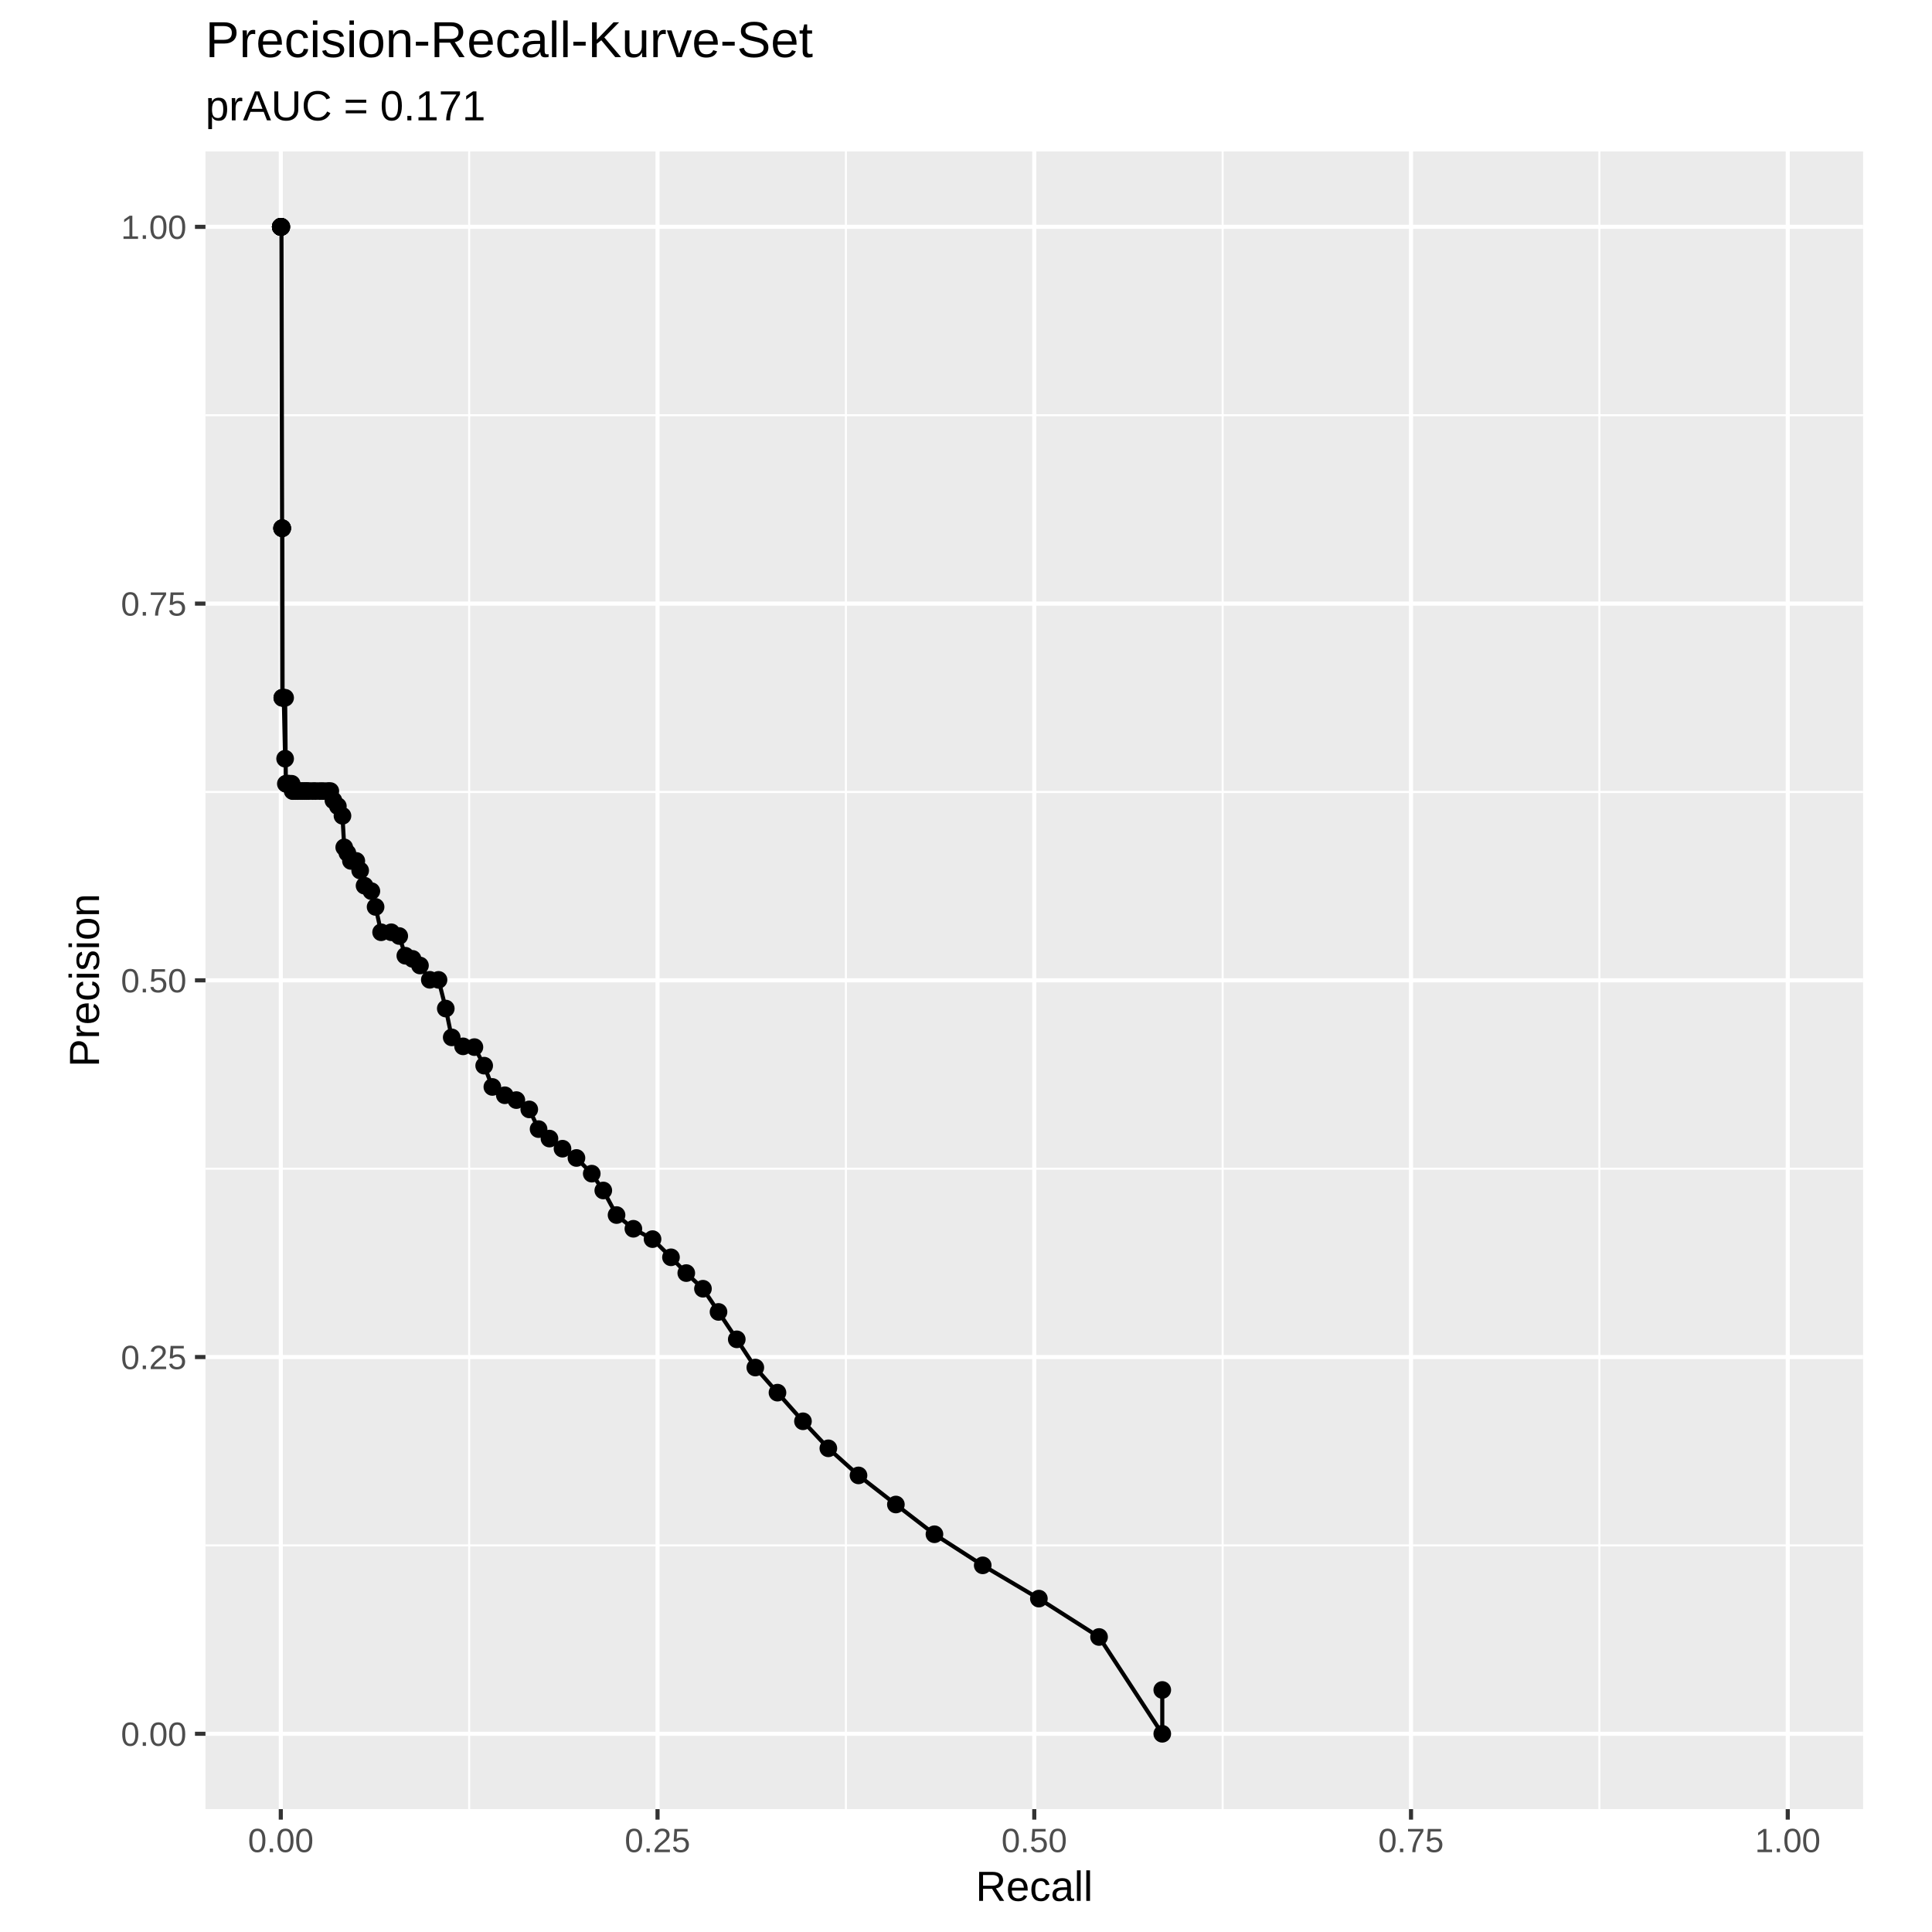
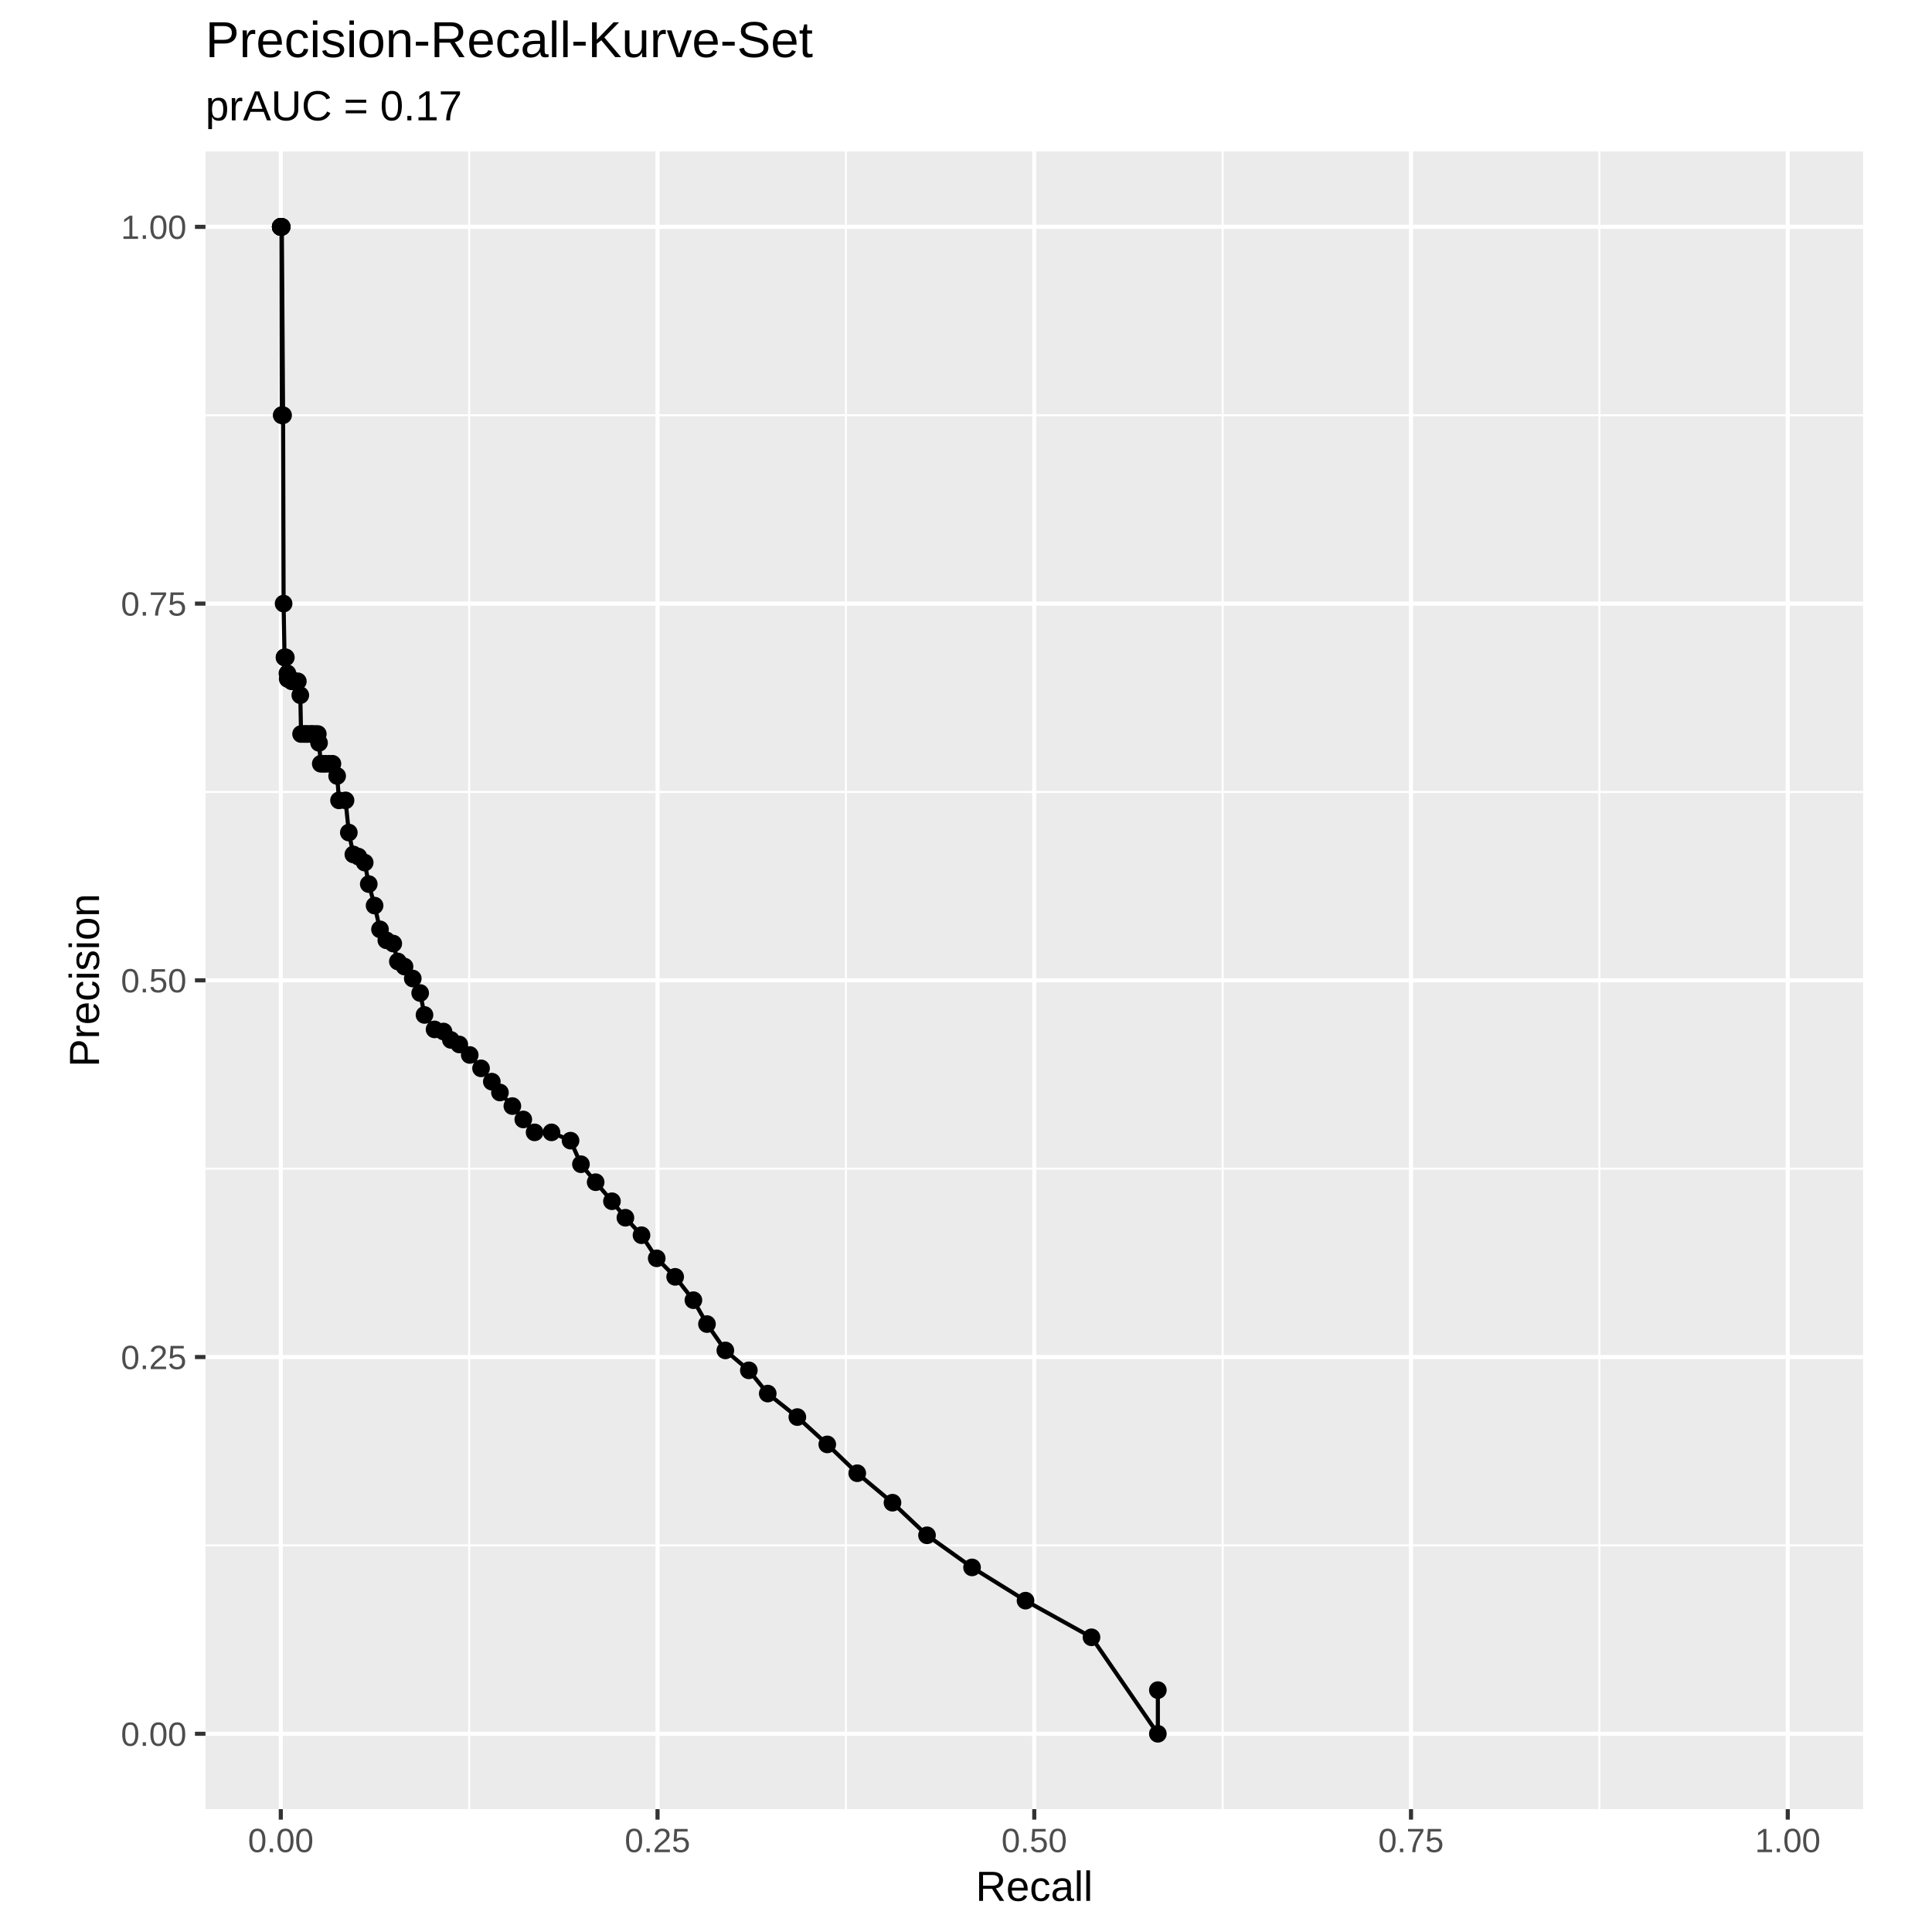
<svg xmlns="http://www.w3.org/2000/svg" class="svglite" width="504.00pt" height="504.00pt" viewBox="0 0 504.00 504.00">
  <defs>
    <style type="text/css">
    .svglite line, .svglite polyline, .svglite polygon, .svglite path, .svglite rect, .svglite circle {
      fill: none;
      stroke: #000000;
      stroke-linecap: round;
      stroke-linejoin: round;
      stroke-miterlimit: 10.00;
    }
    .svglite text {
      white-space: pre;
    }
  </style>
  </defs>
  <rect width="100%" height="100%" style="stroke: none; fill: #FFFFFF;" />
  <defs>
    <clipPath id="cpMC4wMHw1MDQuMDB8MC4wMHw1MDQuMDA=">
      <rect x="0.00" y="0.00" width="504.00" height="504.00" />
    </clipPath>
  </defs>
  <g clip-path="url(#cpMC4wMHw1MDQuMDB8MC4wMHw1MDQuMDA=)">
</g>
  <defs>
    <clipPath id="cpMTIuNTB8NDkxLjUwfDAuMDB8NTA0LjAw">
      <rect x="12.50" y="0.00" width="479.01" height="504.00" />
    </clipPath>
  </defs>
  <g clip-path="url(#cpMTIuNTB8NDkxLjUwfDAuMDB8NTA0LjAw)">
    <rect x="12.50" y="0.00" width="479.01" height="504.00" style="stroke-width: 1.07; stroke: #FFFFFF; fill: #FFFFFF;" />
  </g>
  <g clip-path="url(#cpMC4wMHw1MDQuMDB8MC4wMHw1MDQuMDA=)">
</g>
  <defs>
    <clipPath id="cpNTMuNjB8NDg2LjAyfDM5LjUyfDQ3MS45NQ==">
      <rect x="53.60" y="39.52" width="432.43" height="432.43" />
    </clipPath>
  </defs>
  <g clip-path="url(#cpNTMuNjB8NDg2LjAyfDM5LjUyfDQ3MS45NQ==)">
    <rect x="53.60" y="39.52" width="432.43" height="432.43" style="stroke-width: 1.07; stroke: none; fill: #EBEBEB;" />
    <polyline points="53.60,403.15 486.02,403.15 " style="stroke-width: 0.53; stroke: #FFFFFF; stroke-linecap: butt;" />
    <polyline points="53.60,304.87 486.02,304.87 " style="stroke-width: 0.53; stroke: #FFFFFF; stroke-linecap: butt;" />
    <polyline points="53.60,206.60 486.02,206.60 " style="stroke-width: 0.53; stroke: #FFFFFF; stroke-linecap: butt;" />
    <polyline points="53.60,108.32 486.02,108.32 " style="stroke-width: 0.53; stroke: #FFFFFF; stroke-linecap: butt;" />
    <polyline points="122.39,471.95 122.39,39.52 " style="stroke-width: 0.53; stroke: #FFFFFF; stroke-linecap: butt;" />
    <polyline points="220.67,471.95 220.67,39.52 " style="stroke-width: 0.53; stroke: #FFFFFF; stroke-linecap: butt;" />
    <polyline points="318.95,471.95 318.95,39.52 " style="stroke-width: 0.53; stroke: #FFFFFF; stroke-linecap: butt;" />
    <polyline points="417.23,471.95 417.23,39.52 " style="stroke-width: 0.53; stroke: #FFFFFF; stroke-linecap: butt;" />
    <polyline points="53.60,452.29 486.02,452.29 " style="stroke-width: 1.07; stroke: #FFFFFF; stroke-linecap: butt;" />
    <polyline points="53.60,354.01 486.02,354.01 " style="stroke-width: 1.07; stroke: #FFFFFF; stroke-linecap: butt;" />
    <polyline points="53.60,255.74 486.02,255.74 " style="stroke-width: 1.07; stroke: #FFFFFF; stroke-linecap: butt;" />
    <polyline points="53.60,157.46 486.02,157.46 " style="stroke-width: 1.07; stroke: #FFFFFF; stroke-linecap: butt;" />
    <polyline points="53.60,59.18 486.02,59.18 " style="stroke-width: 1.07; stroke: #FFFFFF; stroke-linecap: butt;" />
    <polyline points="73.25,471.95 73.25,39.52 " style="stroke-width: 1.07; stroke: #FFFFFF; stroke-linecap: butt;" />
    <polyline points="171.53,471.95 171.53,39.52 " style="stroke-width: 1.07; stroke: #FFFFFF; stroke-linecap: butt;" />
    <polyline points="269.81,471.95 269.81,39.52 " style="stroke-width: 1.07; stroke: #FFFFFF; stroke-linecap: butt;" />
    <polyline points="368.09,471.95 368.09,39.52 " style="stroke-width: 1.07; stroke: #FFFFFF; stroke-linecap: butt;" />
    <polyline points="466.37,471.95 466.37,39.52 " style="stroke-width: 1.07; stroke: #FFFFFF; stroke-linecap: butt;" />
-     <circle cx="303.20" cy="452.29" r="1.95" style="stroke-width: 0.71; fill: #000000;" />
-     <circle cx="303.20" cy="440.86" r="1.95" style="stroke-width: 0.71; fill: #000000;" />
-     <circle cx="286.71" cy="427.04" r="1.95" style="stroke-width: 0.71; fill: #000000;" />
-     <circle cx="271.01" cy="417.03" r="1.95" style="stroke-width: 0.71; fill: #000000;" />
-     <circle cx="256.36" cy="408.35" r="1.95" style="stroke-width: 0.71; fill: #000000;" />
-     <circle cx="243.77" cy="400.24" r="1.95" style="stroke-width: 0.71; fill: #000000;" />
-     <circle cx="233.71" cy="392.48" r="1.95" style="stroke-width: 0.71; fill: #000000;" />
-     <circle cx="223.96" cy="384.89" r="1.95" style="stroke-width: 0.71; fill: #000000;" />
-     <circle cx="216.09" cy="377.82" r="1.95" style="stroke-width: 0.71; fill: #000000;" />
-     <circle cx="209.47" cy="370.77" r="1.95" style="stroke-width: 0.71; fill: #000000;" />
-     <circle cx="202.82" cy="363.30" r="1.95" style="stroke-width: 0.71; fill: #000000;" />
-     <circle cx="197.04" cy="356.75" r="1.95" style="stroke-width: 0.71; fill: #000000;" />
-     <circle cx="192.20" cy="349.39" r="1.95" style="stroke-width: 0.71; fill: #000000;" />
-     <circle cx="187.44" cy="342.24" r="1.95" style="stroke-width: 0.71; fill: #000000;" />
-     <circle cx="183.38" cy="336.19" r="1.95" style="stroke-width: 0.71; fill: #000000;" />
-     <circle cx="179.03" cy="332.11" r="1.95" style="stroke-width: 0.71; fill: #000000;" />
-     <circle cx="175.04" cy="327.99" r="1.95" style="stroke-width: 0.71; fill: #000000;" />
-     <circle cx="170.23" cy="323.25" r="1.95" style="stroke-width: 0.71; fill: #000000;" />
-     <circle cx="165.23" cy="320.55" r="1.95" style="stroke-width: 0.71; fill: #000000;" />
-     <circle cx="160.84" cy="316.97" r="1.95" style="stroke-width: 0.71; fill: #000000;" />
-     <circle cx="157.38" cy="310.56" r="1.95" style="stroke-width: 0.71; fill: #000000;" />
-     <circle cx="154.37" cy="306.17" r="1.95" style="stroke-width: 0.71; fill: #000000;" />
-     <circle cx="150.38" cy="302.08" r="1.95" style="stroke-width: 0.71; fill: #000000;" />
-     <circle cx="146.74" cy="299.66" r="1.95" style="stroke-width: 0.71; fill: #000000;" />
-     <circle cx="143.34" cy="297.02" r="1.95" style="stroke-width: 0.71; fill: #000000;" />
-     <circle cx="140.50" cy="294.55" r="1.95" style="stroke-width: 0.71; fill: #000000;" />
-     <circle cx="138.07" cy="289.41" r="1.95" style="stroke-width: 0.71; fill: #000000;" />
-     <circle cx="134.70" cy="286.98" r="1.95" style="stroke-width: 0.71; fill: #000000;" />
-     <circle cx="131.69" cy="285.72" r="1.95" style="stroke-width: 0.71; fill: #000000;" />
-     <circle cx="128.44" cy="283.55" r="1.95" style="stroke-width: 0.71; fill: #000000;" />
-     <circle cx="126.31" cy="278.00" r="1.95" style="stroke-width: 0.71; fill: #000000;" />
-     <circle cx="123.76" cy="273.16" r="1.95" style="stroke-width: 0.71; fill: #000000;" />
-     <circle cx="120.80" cy="272.96" r="1.95" style="stroke-width: 0.71; fill: #000000;" />
-     <circle cx="117.84" cy="270.62" r="1.95" style="stroke-width: 0.71; fill: #000000;" />
-     <circle cx="116.29" cy="263.10" r="1.95" style="stroke-width: 0.71; fill: #000000;" />
-     <circle cx="114.40" cy="255.62" r="1.95" style="stroke-width: 0.71; fill: #000000;" />
-     <circle cx="112.12" cy="255.60" r="1.95" style="stroke-width: 0.71; fill: #000000;" />
-     <circle cx="109.56" cy="251.87" r="1.95" style="stroke-width: 0.71; fill: #000000;" />
-     <circle cx="107.63" cy="250.14" r="1.95" style="stroke-width: 0.71; fill: #000000;" />
-     <circle cx="105.74" cy="249.32" r="1.95" style="stroke-width: 0.71; fill: #000000;" />
-     <circle cx="104.15" cy="244.18" r="1.95" style="stroke-width: 0.71; fill: #000000;" />
-     <circle cx="102.07" cy="243.20" r="1.95" style="stroke-width: 0.71; fill: #000000;" />
-     <circle cx="99.42" cy="243.20" r="1.95" style="stroke-width: 0.71; fill: #000000;" />
-     <circle cx="97.98" cy="236.59" r="1.95" style="stroke-width: 0.71; fill: #000000;" />
-     <circle cx="96.88" cy="232.47" r="1.95" style="stroke-width: 0.71; fill: #000000;" />
-     <circle cx="95.10" cy="231.05" r="1.95" style="stroke-width: 0.71; fill: #000000;" />
-     <circle cx="93.96" cy="227.09" r="1.95" style="stroke-width: 0.71; fill: #000000;" />
-     <circle cx="92.95" cy="224.59" r="1.95" style="stroke-width: 0.71; fill: #000000;" />
-     <circle cx="91.55" cy="224.59" r="1.95" style="stroke-width: 0.71; fill: #000000;" />
-     <circle cx="90.62" cy="222.52" r="1.95" style="stroke-width: 0.71; fill: #000000;" />
-     <circle cx="89.80" cy="221.05" r="1.95" style="stroke-width: 0.71; fill: #000000;" />
-     <circle cx="89.34" cy="212.82" r="1.95" style="stroke-width: 0.71; fill: #000000;" />
-     <circle cx="88.14" cy="210.31" r="1.95" style="stroke-width: 0.71; fill: #000000;" />
-     <circle cx="86.98" cy="208.81" r="1.95" style="stroke-width: 0.71; fill: #000000;" />
-     <circle cx="86.17" cy="206.36" r="1.95" style="stroke-width: 0.71; fill: #000000;" />
-     <circle cx="85.49" cy="206.36" r="1.95" style="stroke-width: 0.71; fill: #000000;" />
-     <circle cx="84.33" cy="206.36" r="1.95" style="stroke-width: 0.71; fill: #000000;" />
-     <circle cx="83.43" cy="206.36" r="1.95" style="stroke-width: 0.71; fill: #000000;" />
-     <circle cx="82.35" cy="206.36" r="1.95" style="stroke-width: 0.71; fill: #000000;" />
-     <circle cx="81.55" cy="206.36" r="1.95" style="stroke-width: 0.71; fill: #000000;" />
-     <circle cx="80.55" cy="206.36" r="1.95" style="stroke-width: 0.71; fill: #000000;" />
-     <circle cx="80.00" cy="206.36" r="1.95" style="stroke-width: 0.71; fill: #000000;" />
-     <circle cx="79.54" cy="206.36" r="1.95" style="stroke-width: 0.71; fill: #000000;" />
-     <circle cx="78.95" cy="206.36" r="1.95" style="stroke-width: 0.71; fill: #000000;" />
-     <circle cx="78.43" cy="206.36" r="1.95" style="stroke-width: 0.71; fill: #000000;" />
-     <circle cx="77.67" cy="206.36" r="1.95" style="stroke-width: 0.71; fill: #000000;" />
-     <circle cx="77.19" cy="206.36" r="1.95" style="stroke-width: 0.71; fill: #000000;" />
-     <circle cx="76.58" cy="206.36" r="1.95" style="stroke-width: 0.71; fill: #000000;" />
-     <circle cx="76.34" cy="206.36" r="1.95" style="stroke-width: 0.71; fill: #000000;" />
-     <circle cx="76.09" cy="204.46" r="1.95" style="stroke-width: 0.71; fill: #000000;" />
-     <circle cx="75.58" cy="204.46" r="1.95" style="stroke-width: 0.71; fill: #000000;" />
-     <circle cx="75.33" cy="204.46" r="1.95" style="stroke-width: 0.71; fill: #000000;" />
-     <circle cx="75.13" cy="204.46" r="1.95" style="stroke-width: 0.71; fill: #000000;" />
-     <circle cx="74.84" cy="204.46" r="1.95" style="stroke-width: 0.71; fill: #000000;" />
-     <circle cx="74.73" cy="204.46" r="1.95" style="stroke-width: 0.71; fill: #000000;" />
-     <circle cx="74.57" cy="204.46" r="1.95" style="stroke-width: 0.71; fill: #000000;" />
-     <circle cx="74.38" cy="197.92" r="1.95" style="stroke-width: 0.71; fill: #000000;" />
-     <circle cx="74.38" cy="182.03" r="1.95" style="stroke-width: 0.71; fill: #000000;" />
-     <circle cx="74.03" cy="182.03" r="1.95" style="stroke-width: 0.71; fill: #000000;" />
-     <circle cx="73.84" cy="182.03" r="1.95" style="stroke-width: 0.71; fill: #000000;" />
-     <circle cx="73.84" cy="182.03" r="1.95" style="stroke-width: 0.71; fill: #000000;" />
-     <circle cx="73.71" cy="182.03" r="1.95" style="stroke-width: 0.71; fill: #000000;" />
-     <circle cx="73.65" cy="182.03" r="1.95" style="stroke-width: 0.71; fill: #000000;" />
-     <circle cx="73.65" cy="182.03" r="1.95" style="stroke-width: 0.71; fill: #000000;" />
-     <circle cx="73.65" cy="137.80" r="1.95" style="stroke-width: 0.71; fill: #000000;" />
-     <circle cx="73.59" cy="137.80" r="1.95" style="stroke-width: 0.71; fill: #000000;" />
-     <circle cx="73.59" cy="137.80" r="1.95" style="stroke-width: 0.71; fill: #000000;" />
-     <circle cx="73.59" cy="137.80" r="1.95" style="stroke-width: 0.71; fill: #000000;" />
-     <circle cx="73.42" cy="59.18" r="1.95" style="stroke-width: 0.71; fill: #000000;" />
-     <circle cx="73.37" cy="59.18" r="1.95" style="stroke-width: 0.71; fill: #000000;" />
+     <circle cx="302.05" cy="452.29" r="1.95" style="stroke-width: 0.71; fill: #000000;" />
+     <circle cx="302.05" cy="440.90" r="1.95" style="stroke-width: 0.71; fill: #000000;" />
+     <circle cx="284.74" cy="427.12" r="1.95" style="stroke-width: 0.71; fill: #000000;" />
+     <circle cx="267.53" cy="417.56" r="1.95" style="stroke-width: 0.71; fill: #000000;" />
+     <circle cx="253.58" cy="408.89" r="1.95" style="stroke-width: 0.71; fill: #000000;" />
+     <circle cx="241.83" cy="400.51" r="1.95" style="stroke-width: 0.71; fill: #000000;" />
+     <circle cx="232.82" cy="392.01" r="1.95" style="stroke-width: 0.71; fill: #000000;" />
+     <circle cx="223.63" cy="384.32" r="1.95" style="stroke-width: 0.71; fill: #000000;" />
+     <circle cx="215.81" cy="376.80" r="1.95" style="stroke-width: 0.71; fill: #000000;" />
+     <circle cx="208.00" cy="369.67" r="1.95" style="stroke-width: 0.71; fill: #000000;" />
+     <circle cx="200.28" cy="363.54" r="1.95" style="stroke-width: 0.71; fill: #000000;" />
+     <circle cx="195.35" cy="357.48" r="1.95" style="stroke-width: 0.71; fill: #000000;" />
+     <circle cx="189.22" cy="352.28" r="1.95" style="stroke-width: 0.71; fill: #000000;" />
+     <circle cx="184.43" cy="345.41" r="1.95" style="stroke-width: 0.71; fill: #000000;" />
+     <circle cx="180.89" cy="339.18" r="1.95" style="stroke-width: 0.71; fill: #000000;" />
+     <circle cx="176.13" cy="333.09" r="1.95" style="stroke-width: 0.71; fill: #000000;" />
+     <circle cx="171.32" cy="328.26" r="1.95" style="stroke-width: 0.71; fill: #000000;" />
+     <circle cx="167.35" cy="322.23" r="1.95" style="stroke-width: 0.71; fill: #000000;" />
+     <circle cx="163.15" cy="317.67" r="1.95" style="stroke-width: 0.71; fill: #000000;" />
+     <circle cx="159.64" cy="313.37" r="1.95" style="stroke-width: 0.71; fill: #000000;" />
+     <circle cx="155.39" cy="308.40" r="1.95" style="stroke-width: 0.71; fill: #000000;" />
+     <circle cx="151.55" cy="303.71" r="1.95" style="stroke-width: 0.71; fill: #000000;" />
+     <circle cx="148.84" cy="297.56" r="1.95" style="stroke-width: 0.71; fill: #000000;" />
+     <circle cx="143.87" cy="295.40" r="1.95" style="stroke-width: 0.71; fill: #000000;" />
+     <circle cx="139.46" cy="295.40" r="1.95" style="stroke-width: 0.71; fill: #000000;" />
+     <circle cx="136.51" cy="292.03" r="1.95" style="stroke-width: 0.71; fill: #000000;" />
+     <circle cx="133.66" cy="288.54" r="1.95" style="stroke-width: 0.71; fill: #000000;" />
+     <circle cx="130.42" cy="285.00" r="1.95" style="stroke-width: 0.71; fill: #000000;" />
+     <circle cx="128.30" cy="282.17" r="1.95" style="stroke-width: 0.71; fill: #000000;" />
+     <circle cx="125.49" cy="278.70" r="1.95" style="stroke-width: 0.71; fill: #000000;" />
+     <circle cx="122.54" cy="275.21" r="1.95" style="stroke-width: 0.71; fill: #000000;" />
+     <circle cx="119.82" cy="272.47" r="1.95" style="stroke-width: 0.71; fill: #000000;" />
+     <circle cx="117.62" cy="271.28" r="1.95" style="stroke-width: 0.71; fill: #000000;" />
+     <circle cx="115.70" cy="269.09" r="1.95" style="stroke-width: 0.71; fill: #000000;" />
+     <circle cx="113.36" cy="268.54" r="1.95" style="stroke-width: 0.71; fill: #000000;" />
+     <circle cx="110.74" cy="264.77" r="1.95" style="stroke-width: 0.71; fill: #000000;" />
+     <circle cx="109.61" cy="259.05" r="1.95" style="stroke-width: 0.71; fill: #000000;" />
+     <circle cx="107.68" cy="255.27" r="1.95" style="stroke-width: 0.71; fill: #000000;" />
+     <circle cx="105.53" cy="252.15" r="1.95" style="stroke-width: 0.71; fill: #000000;" />
+     <circle cx="103.79" cy="250.82" r="1.95" style="stroke-width: 0.71; fill: #000000;" />
+     <circle cx="102.59" cy="246.15" r="1.95" style="stroke-width: 0.71; fill: #000000;" />
+     <circle cx="100.78" cy="245.29" r="1.95" style="stroke-width: 0.71; fill: #000000;" />
+     <circle cx="99.13" cy="242.44" r="1.95" style="stroke-width: 0.71; fill: #000000;" />
+     <circle cx="97.72" cy="236.24" r="1.95" style="stroke-width: 0.71; fill: #000000;" />
+     <circle cx="96.20" cy="230.63" r="1.95" style="stroke-width: 0.71; fill: #000000;" />
+     <circle cx="95.14" cy="225.02" r="1.95" style="stroke-width: 0.71; fill: #000000;" />
+     <circle cx="93.49" cy="223.46" r="1.95" style="stroke-width: 0.71; fill: #000000;" />
+     <circle cx="92.18" cy="222.90" r="1.95" style="stroke-width: 0.71; fill: #000000;" />
+     <circle cx="91.00" cy="217.19" r="1.95" style="stroke-width: 0.71; fill: #000000;" />
+     <circle cx="90.14" cy="208.79" r="1.95" style="stroke-width: 0.71; fill: #000000;" />
+     <circle cx="88.44" cy="208.79" r="1.95" style="stroke-width: 0.71; fill: #000000;" />
+     <circle cx="87.95" cy="202.43" r="1.95" style="stroke-width: 0.71; fill: #000000;" />
+     <circle cx="86.72" cy="199.24" r="1.95" style="stroke-width: 0.71; fill: #000000;" />
+     <circle cx="85.88" cy="199.24" r="1.95" style="stroke-width: 0.71; fill: #000000;" />
+     <circle cx="84.94" cy="199.24" r="1.95" style="stroke-width: 0.71; fill: #000000;" />
+     <circle cx="84.33" cy="199.24" r="1.95" style="stroke-width: 0.71; fill: #000000;" />
+     <circle cx="83.68" cy="199.24" r="1.95" style="stroke-width: 0.71; fill: #000000;" />
+     <circle cx="83.23" cy="193.79" r="1.95" style="stroke-width: 0.71; fill: #000000;" />
+     <circle cx="82.91" cy="191.48" r="1.95" style="stroke-width: 0.71; fill: #000000;" />
+     <circle cx="82.12" cy="191.48" r="1.95" style="stroke-width: 0.71; fill: #000000;" />
+     <circle cx="81.38" cy="191.48" r="1.95" style="stroke-width: 0.71; fill: #000000;" />
+     <circle cx="81.08" cy="191.48" r="1.95" style="stroke-width: 0.71; fill: #000000;" />
+     <circle cx="80.28" cy="191.48" r="1.95" style="stroke-width: 0.71; fill: #000000;" />
+     <circle cx="79.80" cy="191.48" r="1.95" style="stroke-width: 0.71; fill: #000000;" />
+     <circle cx="79.25" cy="191.48" r="1.95" style="stroke-width: 0.71; fill: #000000;" />
+     <circle cx="78.54" cy="191.48" r="1.95" style="stroke-width: 0.71; fill: #000000;" />
+     <circle cx="78.34" cy="181.36" r="1.95" style="stroke-width: 0.71; fill: #000000;" />
+     <circle cx="77.70" cy="177.74" r="1.95" style="stroke-width: 0.71; fill: #000000;" />
+     <circle cx="76.70" cy="177.74" r="1.95" style="stroke-width: 0.71; fill: #000000;" />
+     <circle cx="76.10" cy="177.74" r="1.95" style="stroke-width: 0.71; fill: #000000;" />
+     <circle cx="75.87" cy="177.11" r="1.95" style="stroke-width: 0.71; fill: #000000;" />
+     <circle cx="75.46" cy="177.11" r="1.95" style="stroke-width: 0.71; fill: #000000;" />
+     <circle cx="75.05" cy="177.11" r="1.95" style="stroke-width: 0.71; fill: #000000;" />
+     <circle cx="74.98" cy="175.66" r="1.95" style="stroke-width: 0.71; fill: #000000;" />
+     <circle cx="74.57" cy="171.50" r="1.95" style="stroke-width: 0.71; fill: #000000;" />
+     <circle cx="74.34" cy="171.50" r="1.95" style="stroke-width: 0.71; fill: #000000;" />
+     <circle cx="74.23" cy="171.50" r="1.95" style="stroke-width: 0.71; fill: #000000;" />
+     <circle cx="74.23" cy="171.50" r="1.95" style="stroke-width: 0.71; fill: #000000;" />
+     <circle cx="73.98" cy="157.46" r="1.95" style="stroke-width: 0.71; fill: #000000;" />
+     <circle cx="73.85" cy="108.32" r="1.95" style="stroke-width: 0.71; fill: #000000;" />
+     <circle cx="73.52" cy="108.32" r="1.95" style="stroke-width: 0.71; fill: #000000;" />
+     <circle cx="73.52" cy="108.32" r="1.95" style="stroke-width: 0.71; fill: #000000;" />
+     <circle cx="73.52" cy="59.18" r="1.95" style="stroke-width: 0.71; fill: #000000;" />
+     <circle cx="73.43" cy="59.18" r="1.95" style="stroke-width: 0.71; fill: #000000;" />
+     <circle cx="73.43" cy="59.18" r="1.95" style="stroke-width: 0.71; fill: #000000;" />
+     <circle cx="73.43" cy="59.18" r="1.95" style="stroke-width: 0.71; fill: #000000;" />
    <circle cx="73.37" cy="59.18" r="1.95" style="stroke-width: 0.71; fill: #000000;" />
    <circle cx="73.25" cy="59.18" r="1.95" style="stroke-width: 0.71; fill: #000000;" />
    <circle cx="73.25" cy="59.18" r="1.95" style="stroke-width: 0.71; fill: #000000;" />
    <circle cx="73.25" cy="59.18" r="1.95" style="stroke-width: 0.71; fill: #000000;" />
    <circle cx="73.25" cy="59.18" r="1.95" style="stroke-width: 0.71; fill: #000000;" />
    <circle cx="73.25" cy="59.18" r="1.95" style="stroke-width: 0.71; fill: #000000;" />
    <circle cx="73.25" cy="59.18" r="1.95" style="stroke-width: 0.71; fill: #000000;" />
    <circle cx="73.25" cy="59.18" r="1.95" style="stroke-width: 0.71; fill: #000000;" />
    <circle cx="73.25" cy="59.18" r="1.95" style="stroke-width: 0.71; fill: #000000;" />
    <circle cx="73.25" cy="59.18" r="1.95" style="stroke-width: 0.71; fill: #000000;" />
    <circle cx="73.25" cy="59.18" r="1.95" style="stroke-width: 0.71; fill: #000000;" />
    <circle cx="73.25" cy="59.18" r="1.95" style="stroke-width: 0.71; fill: #000000;" />
    <circle cx="73.25" cy="59.18" r="1.95" style="stroke-width: 0.71; fill: #000000;" />
-     <polyline points="73.25,59.18 73.25,59.18 73.25,59.18 73.25,59.18 73.25,59.18 73.25,59.18 73.25,59.18 73.25,59.18 73.25,59.18 73.25,59.18 73.25,59.18 73.25,59.18 73.37,59.18 73.37,59.18 73.42,59.18 73.59,137.80 73.59,137.80 73.59,137.80 73.65,182.03 73.65,182.03 73.65,137.80 73.71,182.03 73.84,182.03 73.84,182.03 74.03,182.03 74.38,197.92 74.38,182.03 74.57,204.46 74.73,204.46 74.84,204.46 75.13,204.46 75.33,204.46 75.58,204.46 76.09,204.46 76.34,206.36 76.58,206.36 77.19,206.36 77.67,206.36 78.43,206.36 78.95,206.36 79.54,206.36 80.00,206.36 80.55,206.36 81.55,206.36 82.35,206.36 83.43,206.36 84.33,206.36 85.49,206.36 86.17,206.36 86.98,208.81 88.14,210.31 89.34,212.82 89.80,221.05 90.62,222.52 91.55,224.59 92.95,224.59 93.96,227.09 95.10,231.05 96.88,232.47 97.98,236.59 99.42,243.20 102.07,243.20 104.15,244.18 105.74,249.32 107.63,250.14 109.56,251.87 112.12,255.60 114.40,255.62 116.29,263.10 117.84,270.62 120.80,272.96 123.76,273.16 126.31,278.00 128.44,283.55 131.69,285.72 134.70,286.98 138.07,289.41 140.50,294.55 143.34,297.02 146.74,299.66 150.38,302.08 154.37,306.17 157.38,310.56 160.84,316.97 165.23,320.55 170.23,323.25 175.04,327.99 179.03,332.11 183.38,336.19 187.44,342.24 192.20,349.39 197.04,356.75 202.82,363.30 209.47,370.77 216.09,377.82 223.96,384.89 233.71,392.48 243.77,400.24 256.36,408.35 271.01,417.03 286.71,427.04 303.20,452.29 303.20,440.86 " style="stroke-width: 1.07; stroke-linecap: butt;" />
+     <circle cx="73.25" cy="59.18" r="1.95" style="stroke-width: 0.71; fill: #000000;" />
+     <circle cx="73.25" cy="59.18" r="1.95" style="stroke-width: 0.71; fill: #000000;" />
+     <circle cx="73.25" cy="59.18" r="1.95" style="stroke-width: 0.71; fill: #000000;" />
+     <circle cx="73.25" cy="59.18" r="1.95" style="stroke-width: 0.71; fill: #000000;" />
+     <polyline points="73.25,59.18 73.25,59.18 73.25,59.18 73.25,59.18 73.25,59.18 73.25,59.18 73.25,59.18 73.25,59.18 73.25,59.18 73.25,59.18 73.25,59.18 73.25,59.18 73.25,59.18 73.25,59.18 73.25,59.18 73.25,59.18 73.37,59.18 73.43,59.18 73.43,59.18 73.43,59.18 73.52,108.32 73.52,108.32 73.52,59.18 73.85,108.32 73.98,157.46 74.23,171.50 74.23,171.50 74.34,171.50 74.57,171.50 74.98,175.66 75.05,177.11 75.46,177.11 75.87,177.11 76.10,177.74 76.70,177.74 77.70,177.74 78.34,181.36 78.54,191.48 79.25,191.48 79.80,191.48 80.28,191.48 81.08,191.48 81.38,191.48 82.12,191.48 82.91,191.48 83.23,193.79 83.68,199.24 84.33,199.24 84.94,199.24 85.88,199.24 86.72,199.24 87.95,202.43 88.44,208.79 90.14,208.79 91.00,217.19 92.18,222.90 93.49,223.46 95.14,225.02 96.20,230.63 97.72,236.24 99.13,242.44 100.78,245.29 102.59,246.15 103.79,250.82 105.53,252.15 107.68,255.27 109.61,259.05 110.74,264.77 113.36,268.54 115.70,269.09 117.62,271.28 119.82,272.47 122.54,275.21 125.49,278.70 128.30,282.17 130.42,285.00 133.66,288.54 136.51,292.03 139.46,295.40 143.87,295.40 148.84,297.56 151.55,303.71 155.39,308.40 159.64,313.37 163.15,317.67 167.35,322.23 171.32,328.26 176.13,333.09 180.89,339.18 184.43,345.41 189.22,352.28 195.35,357.48 200.28,363.54 208.00,369.67 215.81,376.80 223.63,384.32 232.82,392.01 241.83,400.51 253.58,408.89 267.53,417.56 284.74,427.12 302.05,452.29 302.05,440.90 " style="stroke-width: 1.07; stroke-linecap: butt;" />
  </g>
  <g clip-path="url(#cpMC4wMHw1MDQuMDB8MC4wMHw1MDQuMDA=)">
    <text x="48.67" y="455.44" text-anchor="end" style="font-size: 8.80px;fill: #4D4D4D; font-family: &quot;Arimo&quot;;" textLength="17.45px" lengthAdjust="spacingAndGlyphs">0.00</text>
    <text x="48.67" y="357.16" text-anchor="end" style="font-size: 8.80px;fill: #4D4D4D; font-family: &quot;Arimo&quot;;" textLength="17.45px" lengthAdjust="spacingAndGlyphs">0.25</text>
    <text x="48.67" y="258.88" text-anchor="end" style="font-size: 8.80px;fill: #4D4D4D; font-family: &quot;Arimo&quot;;" textLength="17.45px" lengthAdjust="spacingAndGlyphs">0.50</text>
    <text x="48.67" y="160.60" text-anchor="end" style="font-size: 8.80px;fill: #4D4D4D; font-family: &quot;Arimo&quot;;" textLength="17.45px" lengthAdjust="spacingAndGlyphs">0.75</text>
    <text x="48.67" y="62.32" text-anchor="end" style="font-size: 8.80px;fill: #4D4D4D; font-family: &quot;Arimo&quot;;" textLength="17.45px" lengthAdjust="spacingAndGlyphs">1.00</text>
    <polyline points="50.86,452.29 53.60,452.29 " style="stroke-width: 1.07; stroke: #333333; stroke-linecap: butt;" />
    <polyline points="50.86,354.01 53.60,354.01 " style="stroke-width: 1.07; stroke: #333333; stroke-linecap: butt;" />
    <polyline points="50.86,255.74 53.60,255.74 " style="stroke-width: 1.07; stroke: #333333; stroke-linecap: butt;" />
    <polyline points="50.86,157.46 53.60,157.46 " style="stroke-width: 1.07; stroke: #333333; stroke-linecap: butt;" />
    <polyline points="50.86,59.18 53.60,59.18 " style="stroke-width: 1.07; stroke: #333333; stroke-linecap: butt;" />
    <polyline points="73.25,474.69 73.25,471.95 " style="stroke-width: 1.07; stroke: #333333; stroke-linecap: butt;" />
    <polyline points="171.53,474.69 171.53,471.95 " style="stroke-width: 1.07; stroke: #333333; stroke-linecap: butt;" />
    <polyline points="269.81,474.69 269.81,471.95 " style="stroke-width: 1.07; stroke: #333333; stroke-linecap: butt;" />
    <polyline points="368.09,474.69 368.09,471.95 " style="stroke-width: 1.07; stroke: #333333; stroke-linecap: butt;" />
    <polyline points="466.37,474.69 466.37,471.95 " style="stroke-width: 1.07; stroke: #333333; stroke-linecap: butt;" />
    <text x="73.25" y="483.17" text-anchor="middle" style="font-size: 8.80px;fill: #4D4D4D; font-family: &quot;Arimo&quot;;" textLength="17.45px" lengthAdjust="spacingAndGlyphs">0.00</text>
    <text x="171.53" y="483.17" text-anchor="middle" style="font-size: 8.80px;fill: #4D4D4D; font-family: &quot;Arimo&quot;;" textLength="17.45px" lengthAdjust="spacingAndGlyphs">0.25</text>
    <text x="269.81" y="483.17" text-anchor="middle" style="font-size: 8.80px;fill: #4D4D4D; font-family: &quot;Arimo&quot;;" textLength="17.45px" lengthAdjust="spacingAndGlyphs">0.50</text>
    <text x="368.09" y="483.17" text-anchor="middle" style="font-size: 8.80px;fill: #4D4D4D; font-family: &quot;Arimo&quot;;" textLength="17.45px" lengthAdjust="spacingAndGlyphs">0.75</text>
    <text x="466.37" y="483.17" text-anchor="middle" style="font-size: 8.80px;fill: #4D4D4D; font-family: &quot;Arimo&quot;;" textLength="17.45px" lengthAdjust="spacingAndGlyphs">1.00</text>
    <text x="269.81" y="495.88" text-anchor="middle" style="font-size: 11.00px; font-family: &quot;Arimo&quot;;" textLength="30.17px" lengthAdjust="spacingAndGlyphs">Recall</text>
    <text transform="translate(25.83,255.74) rotate(-90)" text-anchor="middle" style="font-size: 11.00px; font-family: &quot;Arimo&quot;;" textLength="47.07px" lengthAdjust="spacingAndGlyphs">Precision</text>
-     <text x="53.60" y="31.40" style="font-size: 11.00px; font-family: &quot;Arimo&quot;;" textLength="73.46px" lengthAdjust="spacingAndGlyphs">prAUC = 0.171</text>
+     <text x="53.60" y="31.40" style="font-size: 11.00px; font-family: &quot;Arimo&quot;;" textLength="67.17px" lengthAdjust="spacingAndGlyphs">prAUC = 0.17</text>
    <text x="53.60" y="14.90" style="font-size: 13.20px; font-family: &quot;Arimo&quot;;" textLength="160.70px" lengthAdjust="spacingAndGlyphs">Precision-Recall-Kurve-Set</text>
  </g>
</svg>
